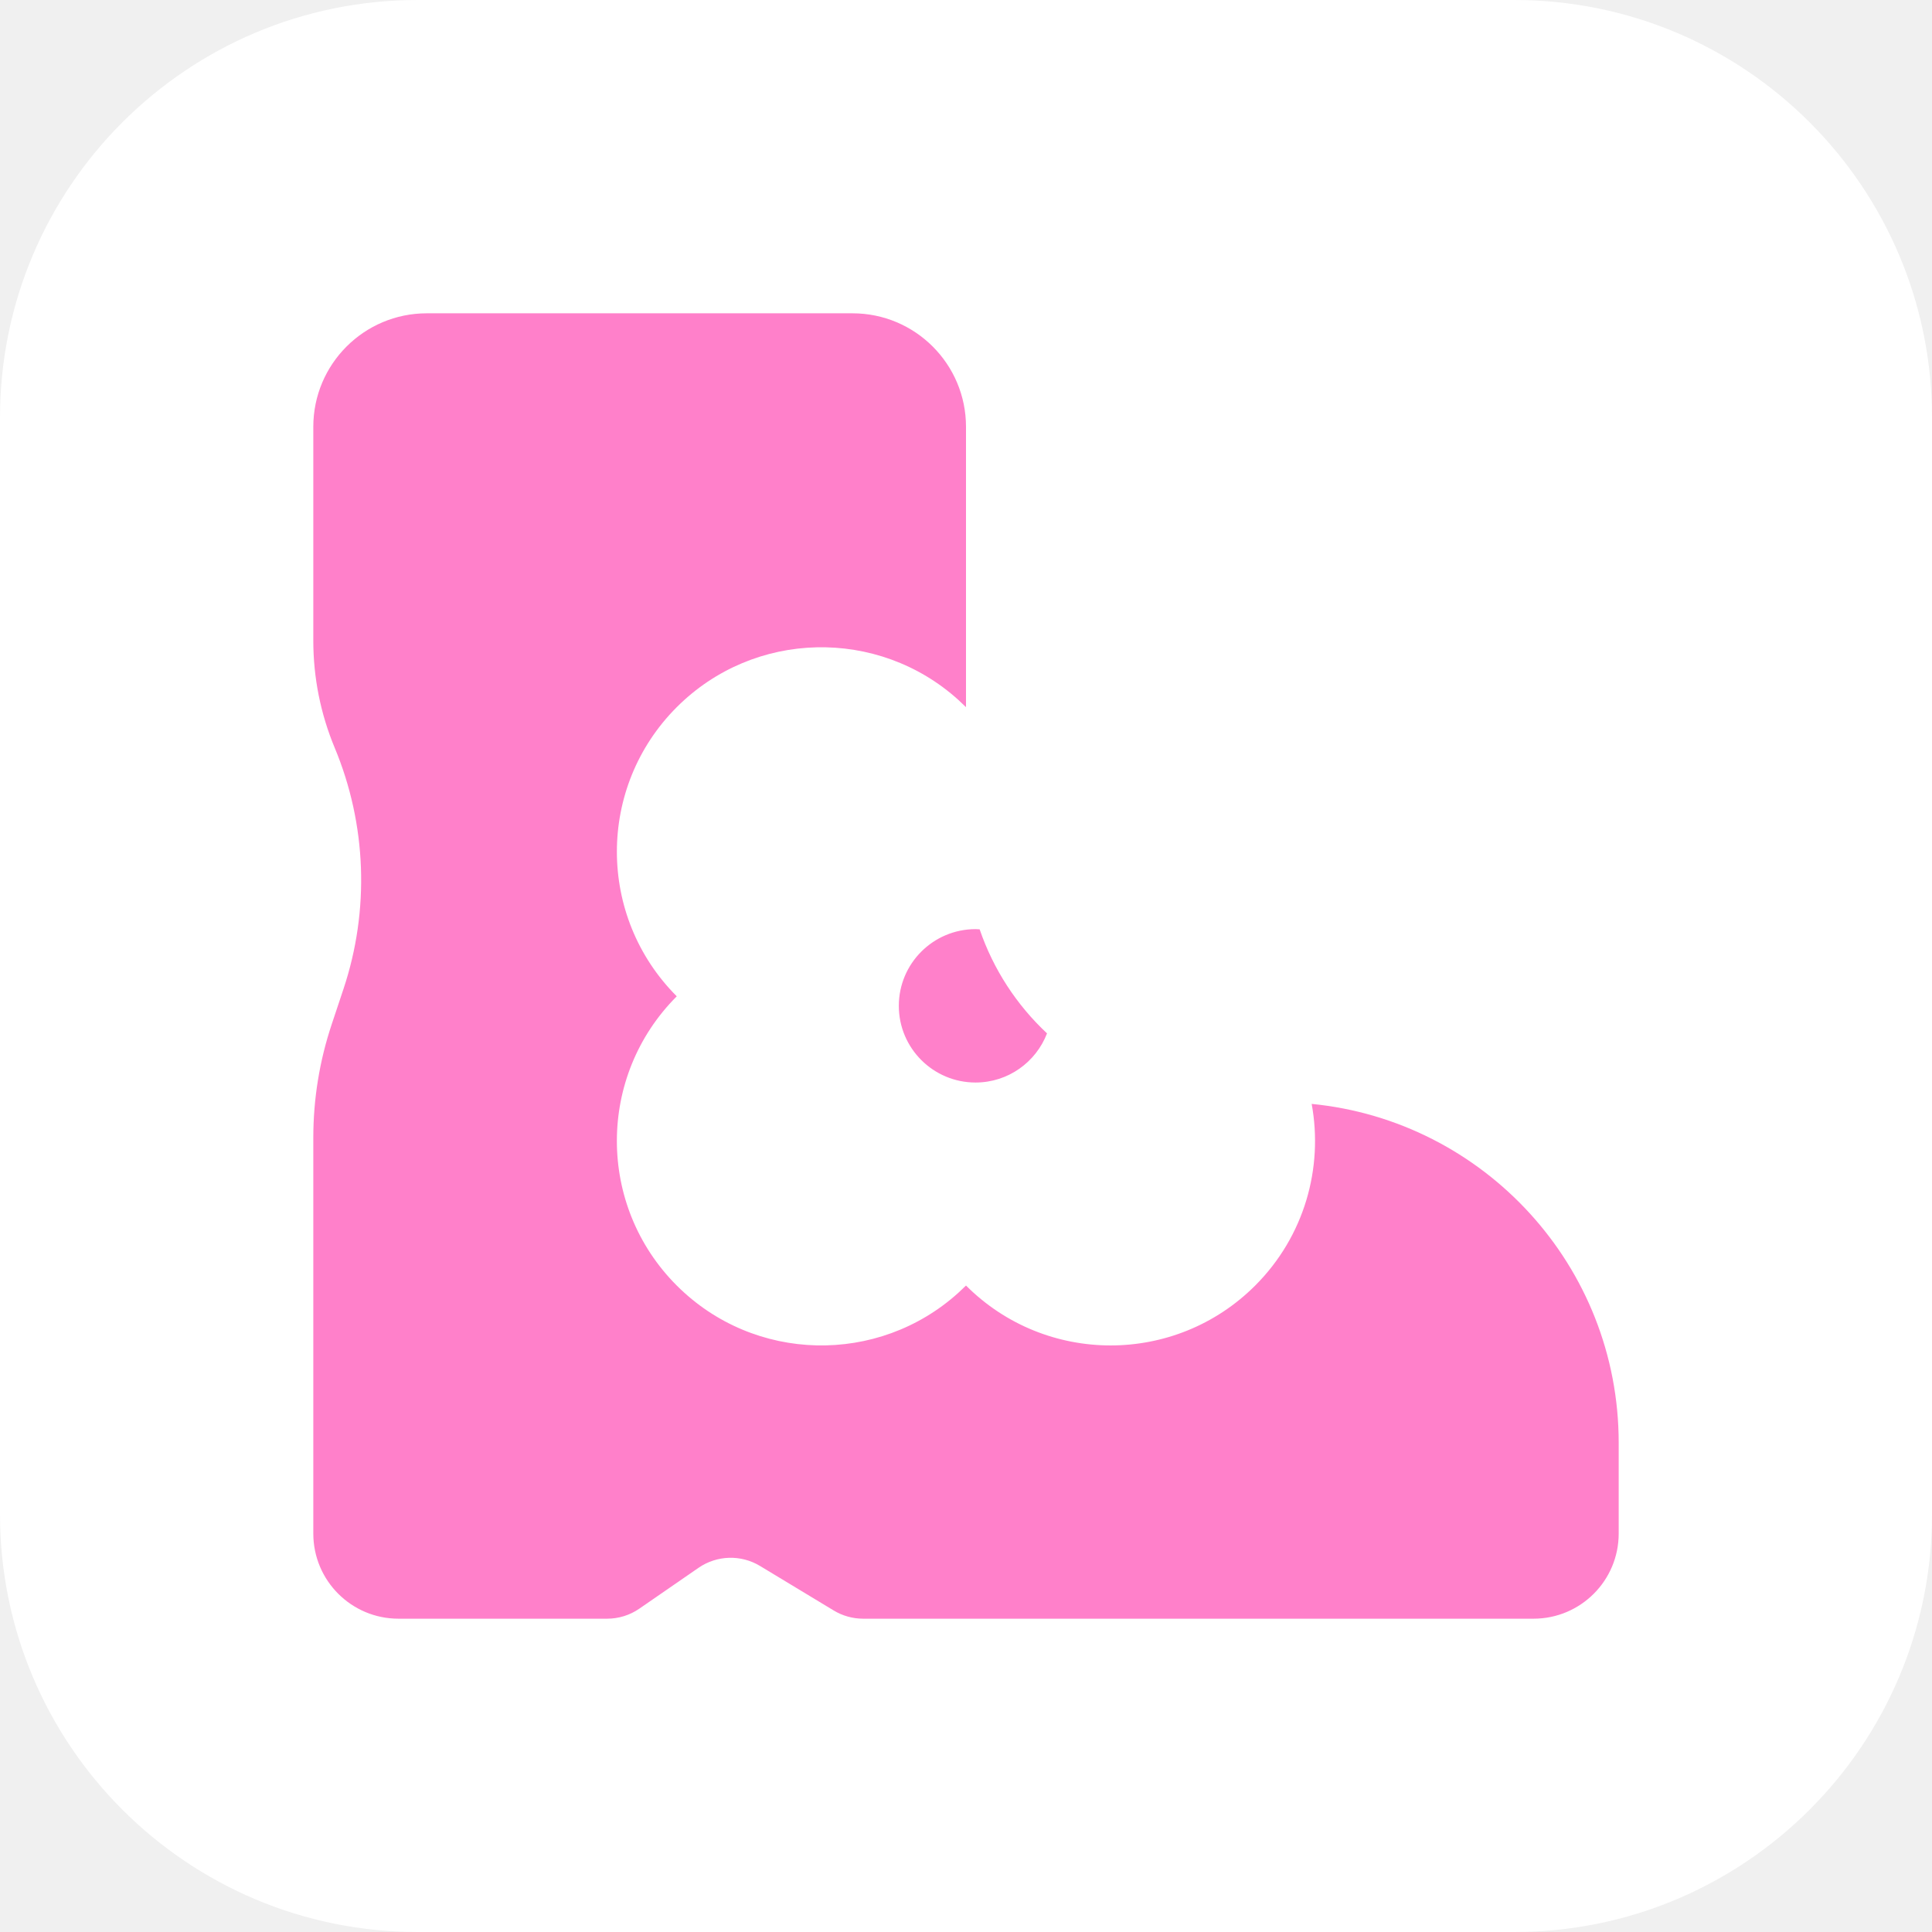
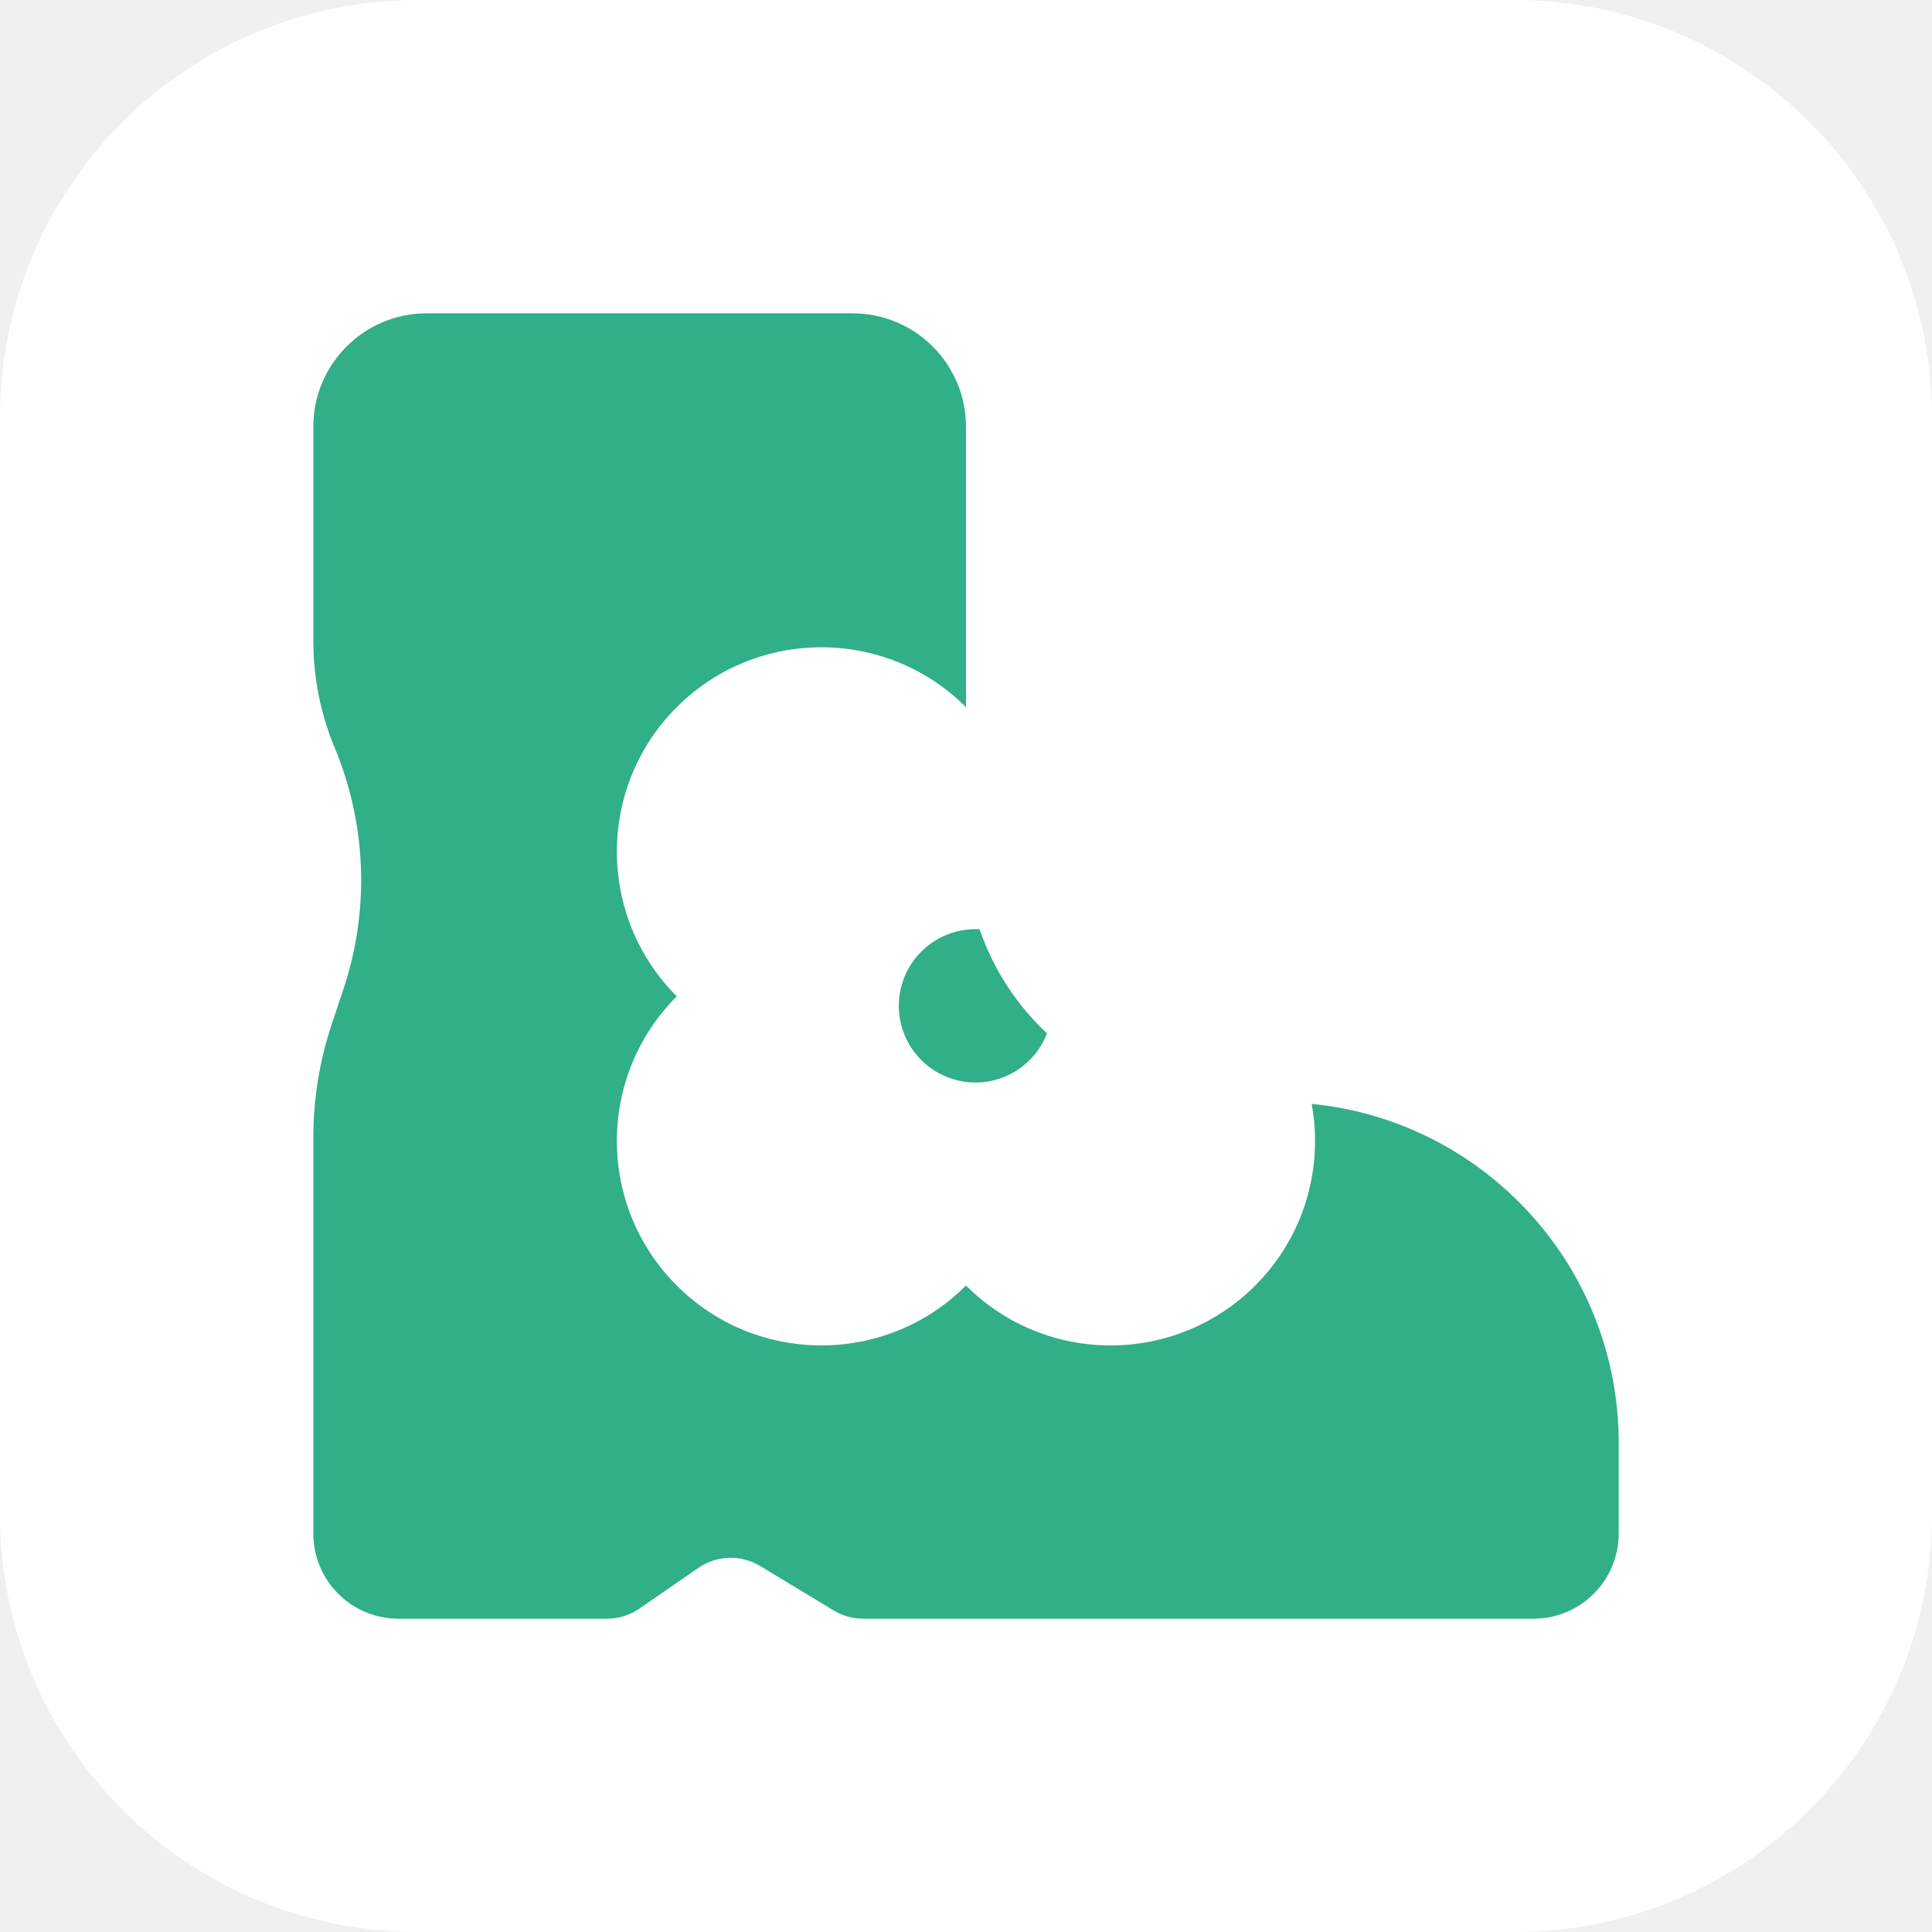
<svg xmlns="http://www.w3.org/2000/svg" width="48" height="48" viewBox="0 0 48 48" fill="none">
  <rect width="48" height="48" rx="10.378" fill="white" />
-   <path d="M21.18 7.784C22.738 7.784 24 9.047 24 10.604V17.569L23.81 17.389C21.816 15.587 18.736 15.647 16.814 17.569C14.83 19.553 14.831 22.769 16.814 24.753C14.83 26.738 14.83 29.955 16.814 31.939C18.736 33.861 21.816 33.921 23.81 32.119L24 31.939C25.984 33.923 29.201 33.923 31.185 31.939C32.412 30.712 32.879 29.013 32.588 27.426C36.87 27.845 40.216 31.455 40.216 35.846V38.101C40.216 39.269 39.269 40.216 38.101 40.216H21.445C21.188 40.216 20.935 40.146 20.715 40.013L18.883 38.906C18.409 38.619 17.81 38.637 17.353 38.953L15.885 39.966C15.65 40.129 15.37 40.216 15.084 40.216H9.899C8.731 40.216 7.784 39.269 7.784 38.101V28.265C7.784 27.308 7.938 26.357 8.241 25.449L8.534 24.57C9.187 22.611 9.109 20.482 8.315 18.577C7.964 17.735 7.784 16.832 7.784 15.92V10.604C7.784 9.046 9.046 7.784 10.604 7.784H21.18ZM24.339 23.089C24.68 24.086 25.26 24.97 26.013 25.674C25.738 26.388 25.047 26.895 24.237 26.895C23.185 26.895 22.331 26.042 22.331 24.99C22.331 23.938 23.185 23.085 24.237 23.084C24.271 23.084 24.305 23.088 24.339 23.089Z" fill="#FF80CA" />
+   <path d="M21.18 7.784C22.738 7.784 24 9.047 24 10.604V17.569L23.81 17.389C21.816 15.587 18.736 15.647 16.814 17.569C14.83 19.553 14.831 22.769 16.814 24.753C14.83 26.738 14.83 29.955 16.814 31.939C18.736 33.861 21.816 33.921 23.81 32.119L24 31.939C25.984 33.923 29.201 33.923 31.185 31.939C32.412 30.712 32.879 29.013 32.588 27.426C36.87 27.845 40.216 31.455 40.216 35.846V38.101C40.216 39.269 39.269 40.216 38.101 40.216H21.445C21.188 40.216 20.935 40.146 20.715 40.013L18.883 38.906C18.408 38.619 17.81 38.637 17.353 38.953L15.885 39.966C15.65 40.129 15.37 40.216 15.084 40.216H9.899C8.731 40.216 7.784 39.269 7.784 38.101V28.265C7.784 27.308 7.938 26.357 8.241 25.449L8.534 24.57C9.187 22.611 9.109 20.482 8.315 18.577C7.964 17.735 7.784 16.832 7.784 15.92V10.604C7.784 9.046 9.046 7.784 10.604 7.784H21.18ZM24.339 23.089C24.679 24.086 25.26 24.97 26.013 25.674C25.738 26.388 25.047 26.895 24.237 26.895C23.185 26.895 22.331 26.042 22.331 24.99C22.331 23.938 23.185 23.085 24.237 23.084C24.271 23.084 24.305 23.087 24.339 23.089Z" fill="#31AF89" />
</svg>
